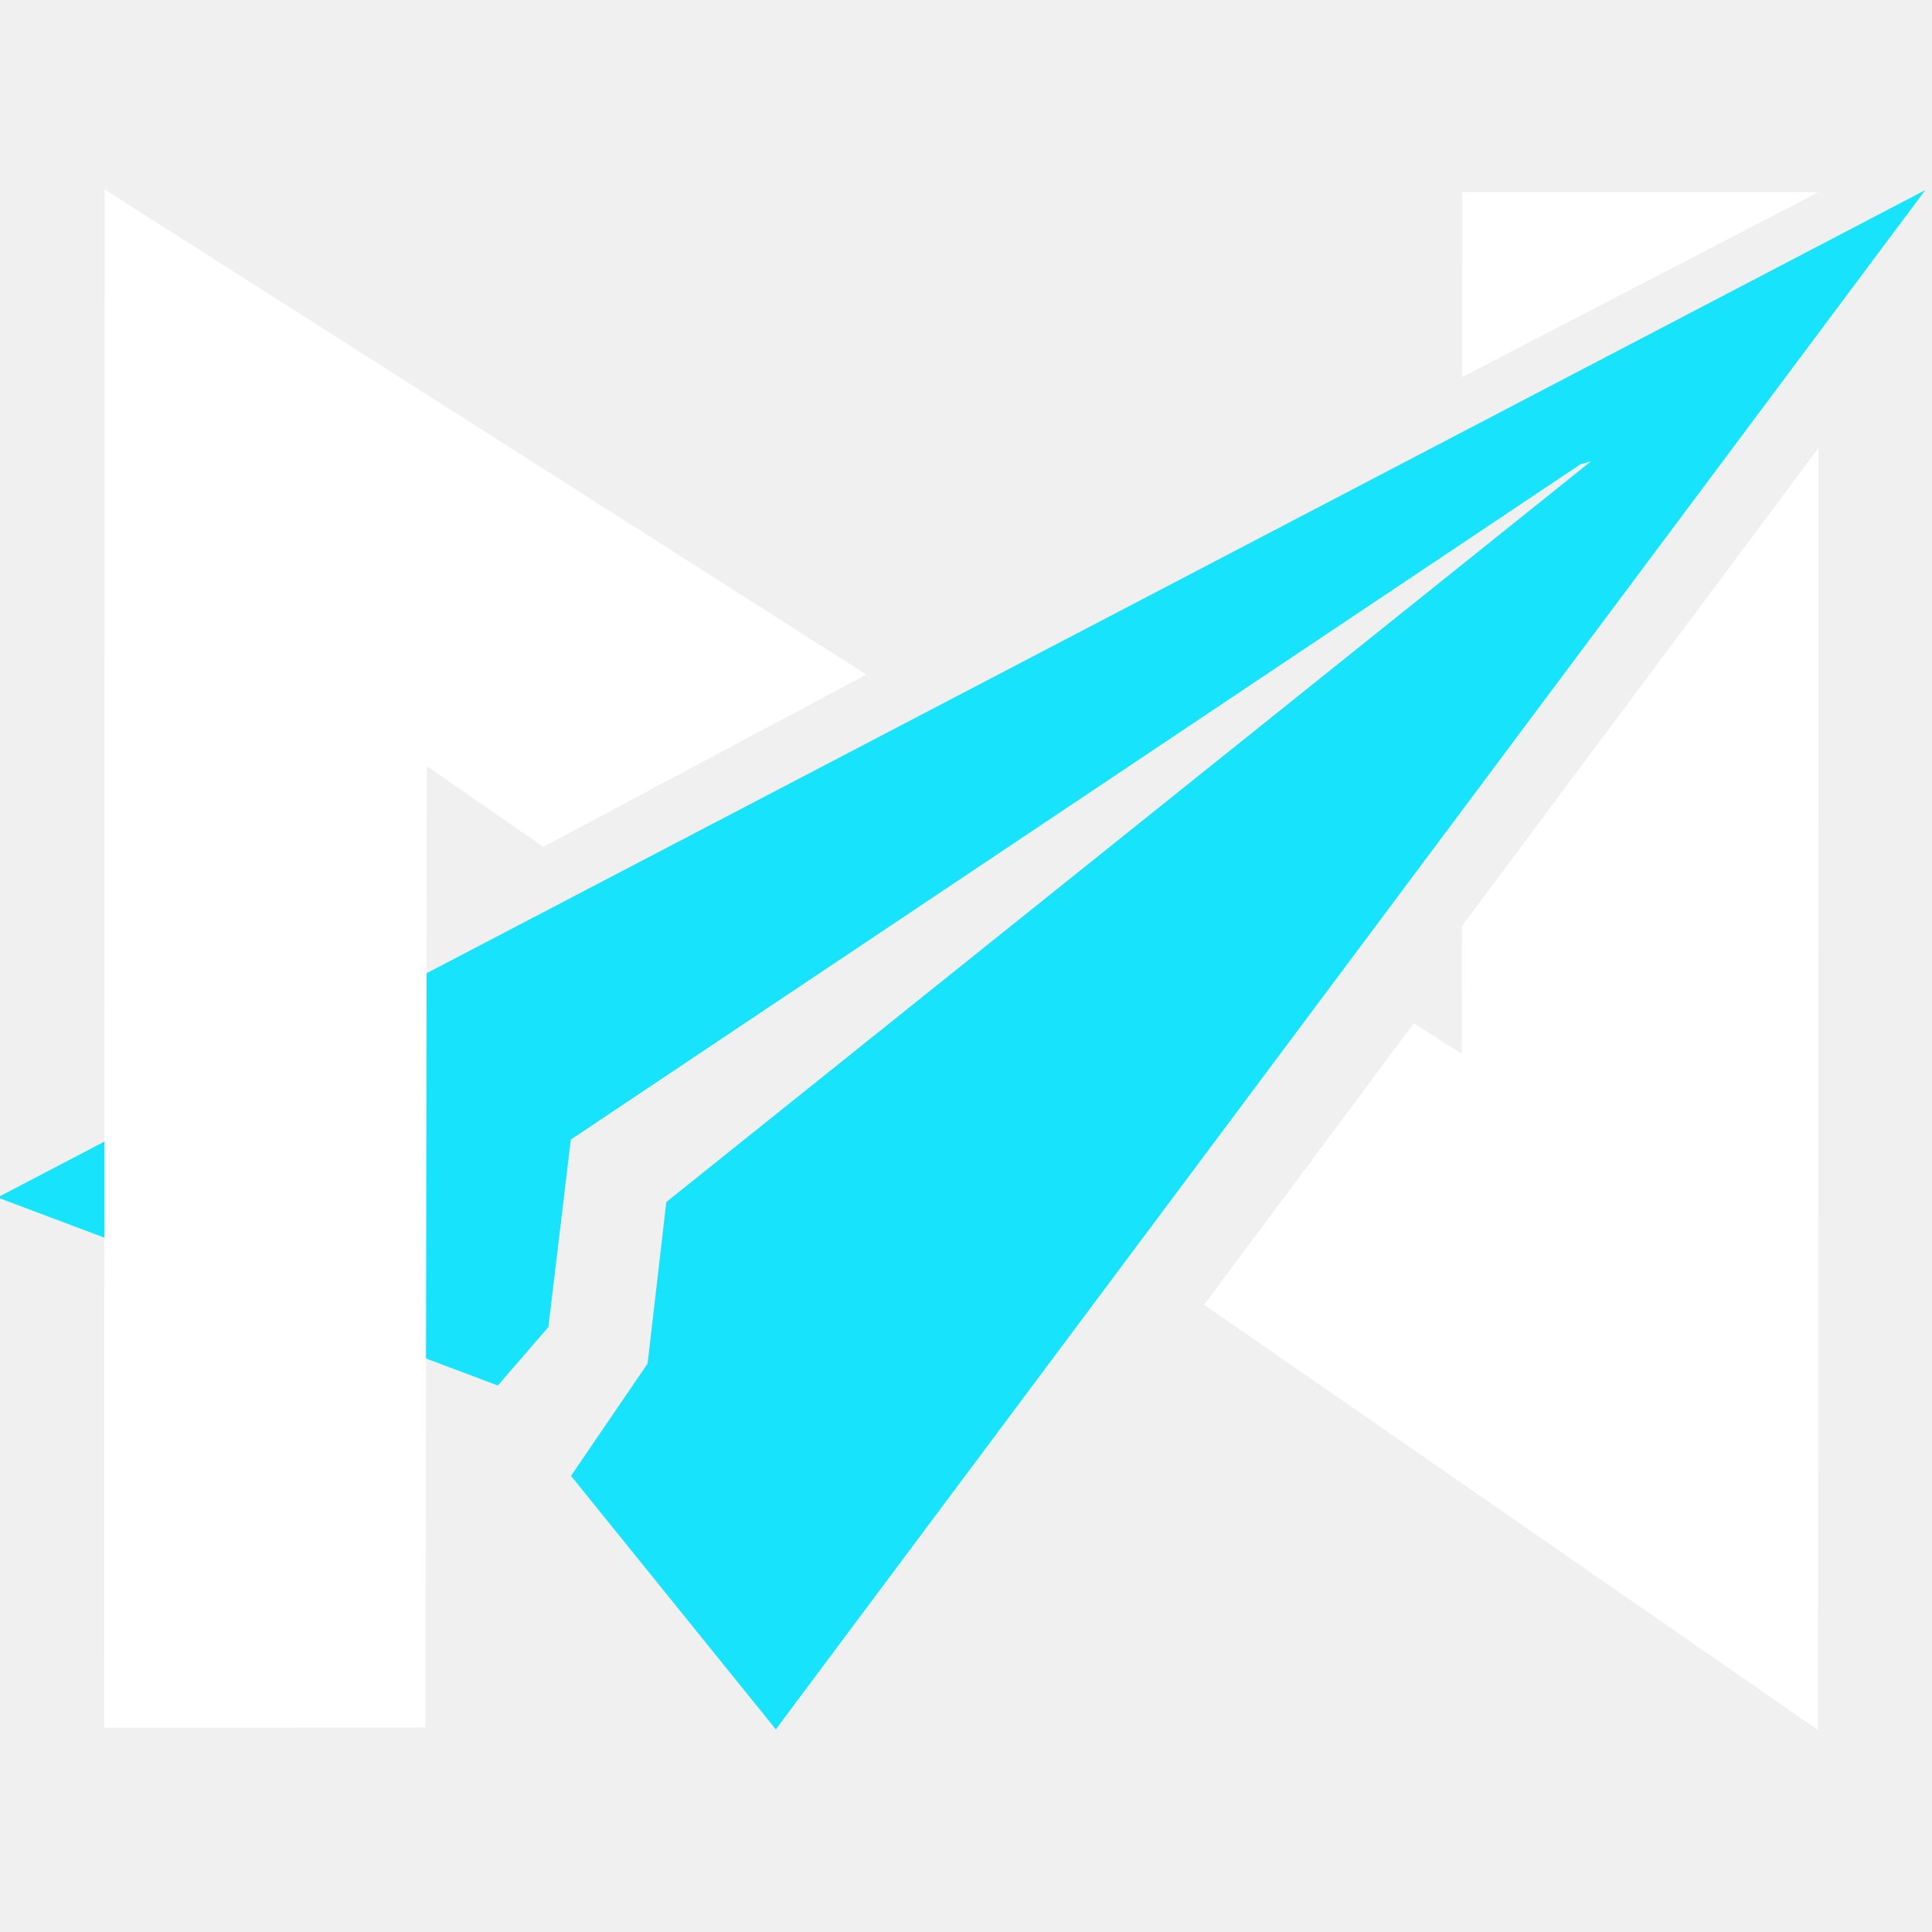
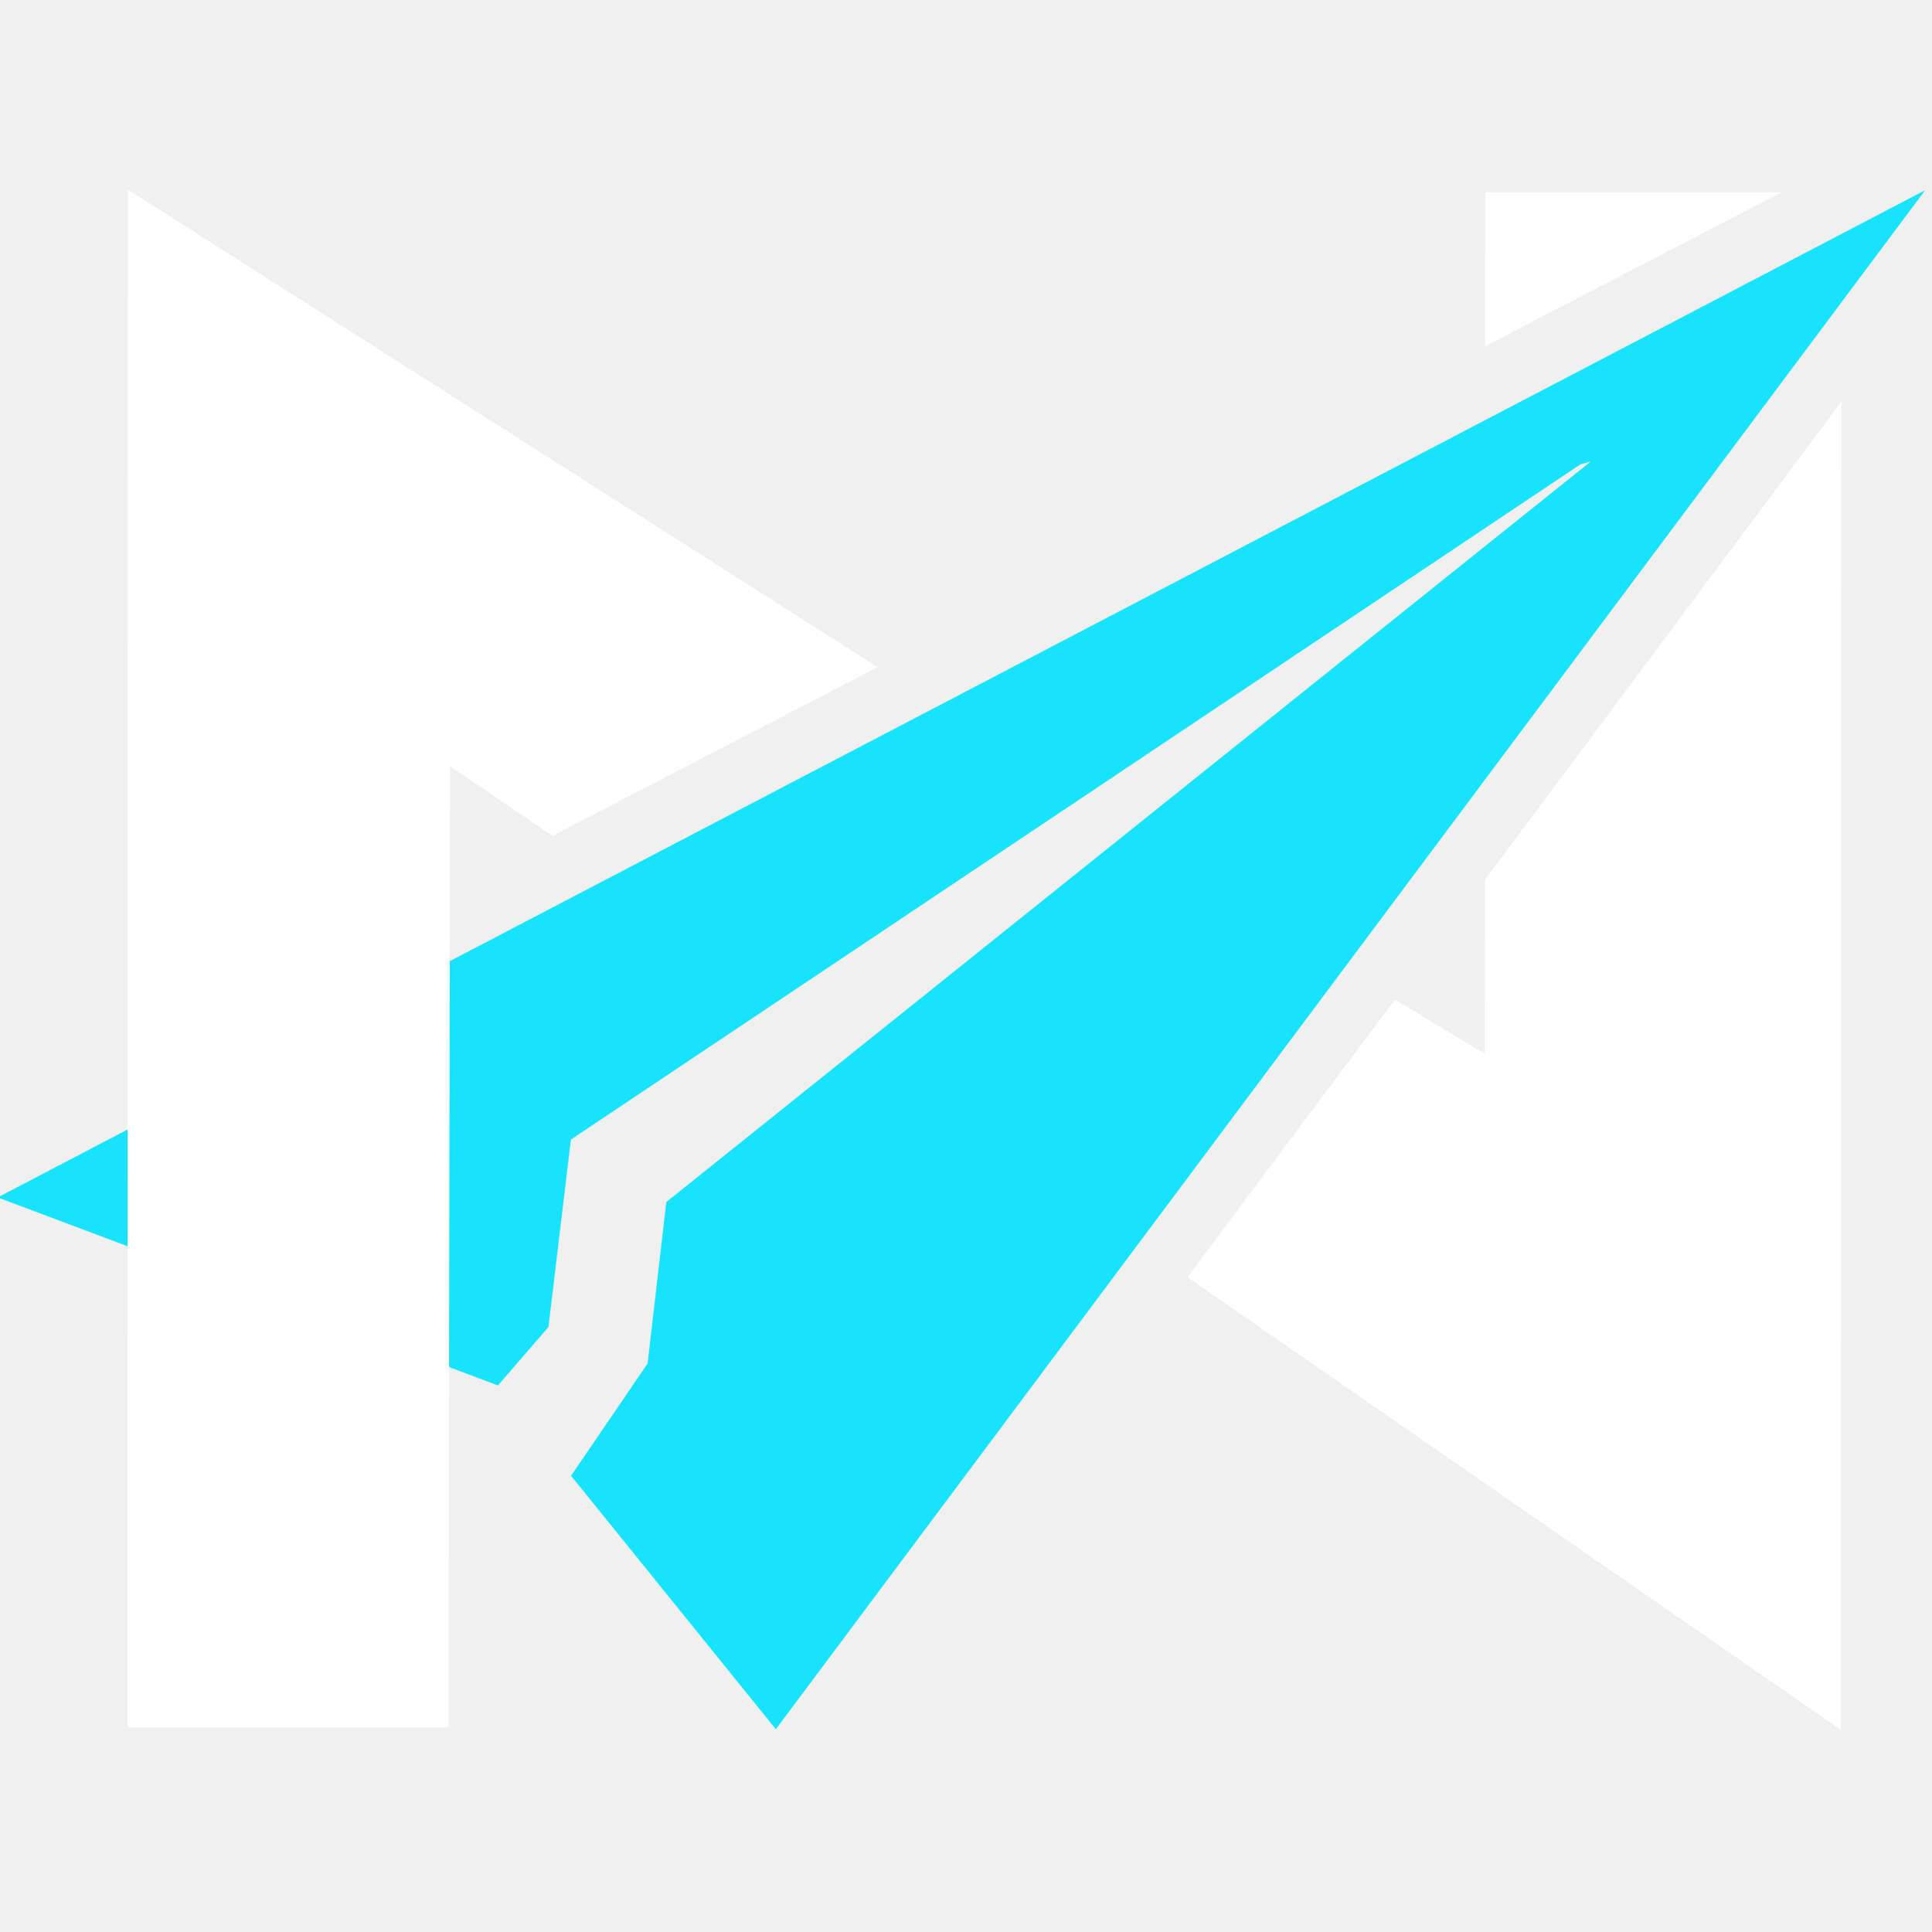
<svg xmlns="http://www.w3.org/2000/svg" id="Layer_1" version="1.1" viewBox="0 0 420 420">
  <defs>
    <style>
      .st0 {
        fill: #fff;
      }

      .st1 {
-         fill: #121f41;
-       }
- 
-       .st2 {
        fill: #17e3fd;
      }
    </style>
  </defs>
-   <path class="st1" d="M330.71,23.99" />
+   <path class="st1" d="M343.61,100.91l2.2-.58-200.96,160.98-4.07,35.11-16.64,24.4,44.52,55.1L418.51,41.35-.51,260.31l108.76,40.87,10.98-12.7,4.88-40.75,219.5-146.81Z" />
  <g>
-     <path class="st2" d="M343.64,100.89l2.2-.58-200.99,161-4.07,35.12-16.65,24.41,44.53,55.11L418.55,41.32-.55,260.32l108.78,40.88,10.98-12.7,4.88-40.76,219.54-146.84Z" />
-     <polyline class="st0" points="118.1 184.09 92.8 166.56 92.76 198.07 92.74 210.83 92.61 294.72 92.48 375.56 22.67 375.57 22.7 270.1 22.7 247.3 22.76 41.19 188.33 146.64" />
-     <polyline class="st0" points="395.32 97.39 395.21 376.09 261.77 283.63 307.36 222.45 317.78 229.1 317.81 201.33" />
-     <polyline class="st0" points="317.86 81.97 317.88 41.77 395.33 41.77" />
+     <polyline class="st0" points="120.1 181.69 97.83 166.57 97.5 375.53 27.7 375.54 27.8 41.22 190.79 145.03" />
+     <polygon class="st0" points="322.84 75.27 322.87 41.8 387.3 41.8 322.84 75.27" />
+     <polyline class="st0" points="400.3 87.29 400.18 376.06 258.13 277.64 303.26 217.3 322.77 229.09 322.8 191.29" />
  </g>
</svg>
